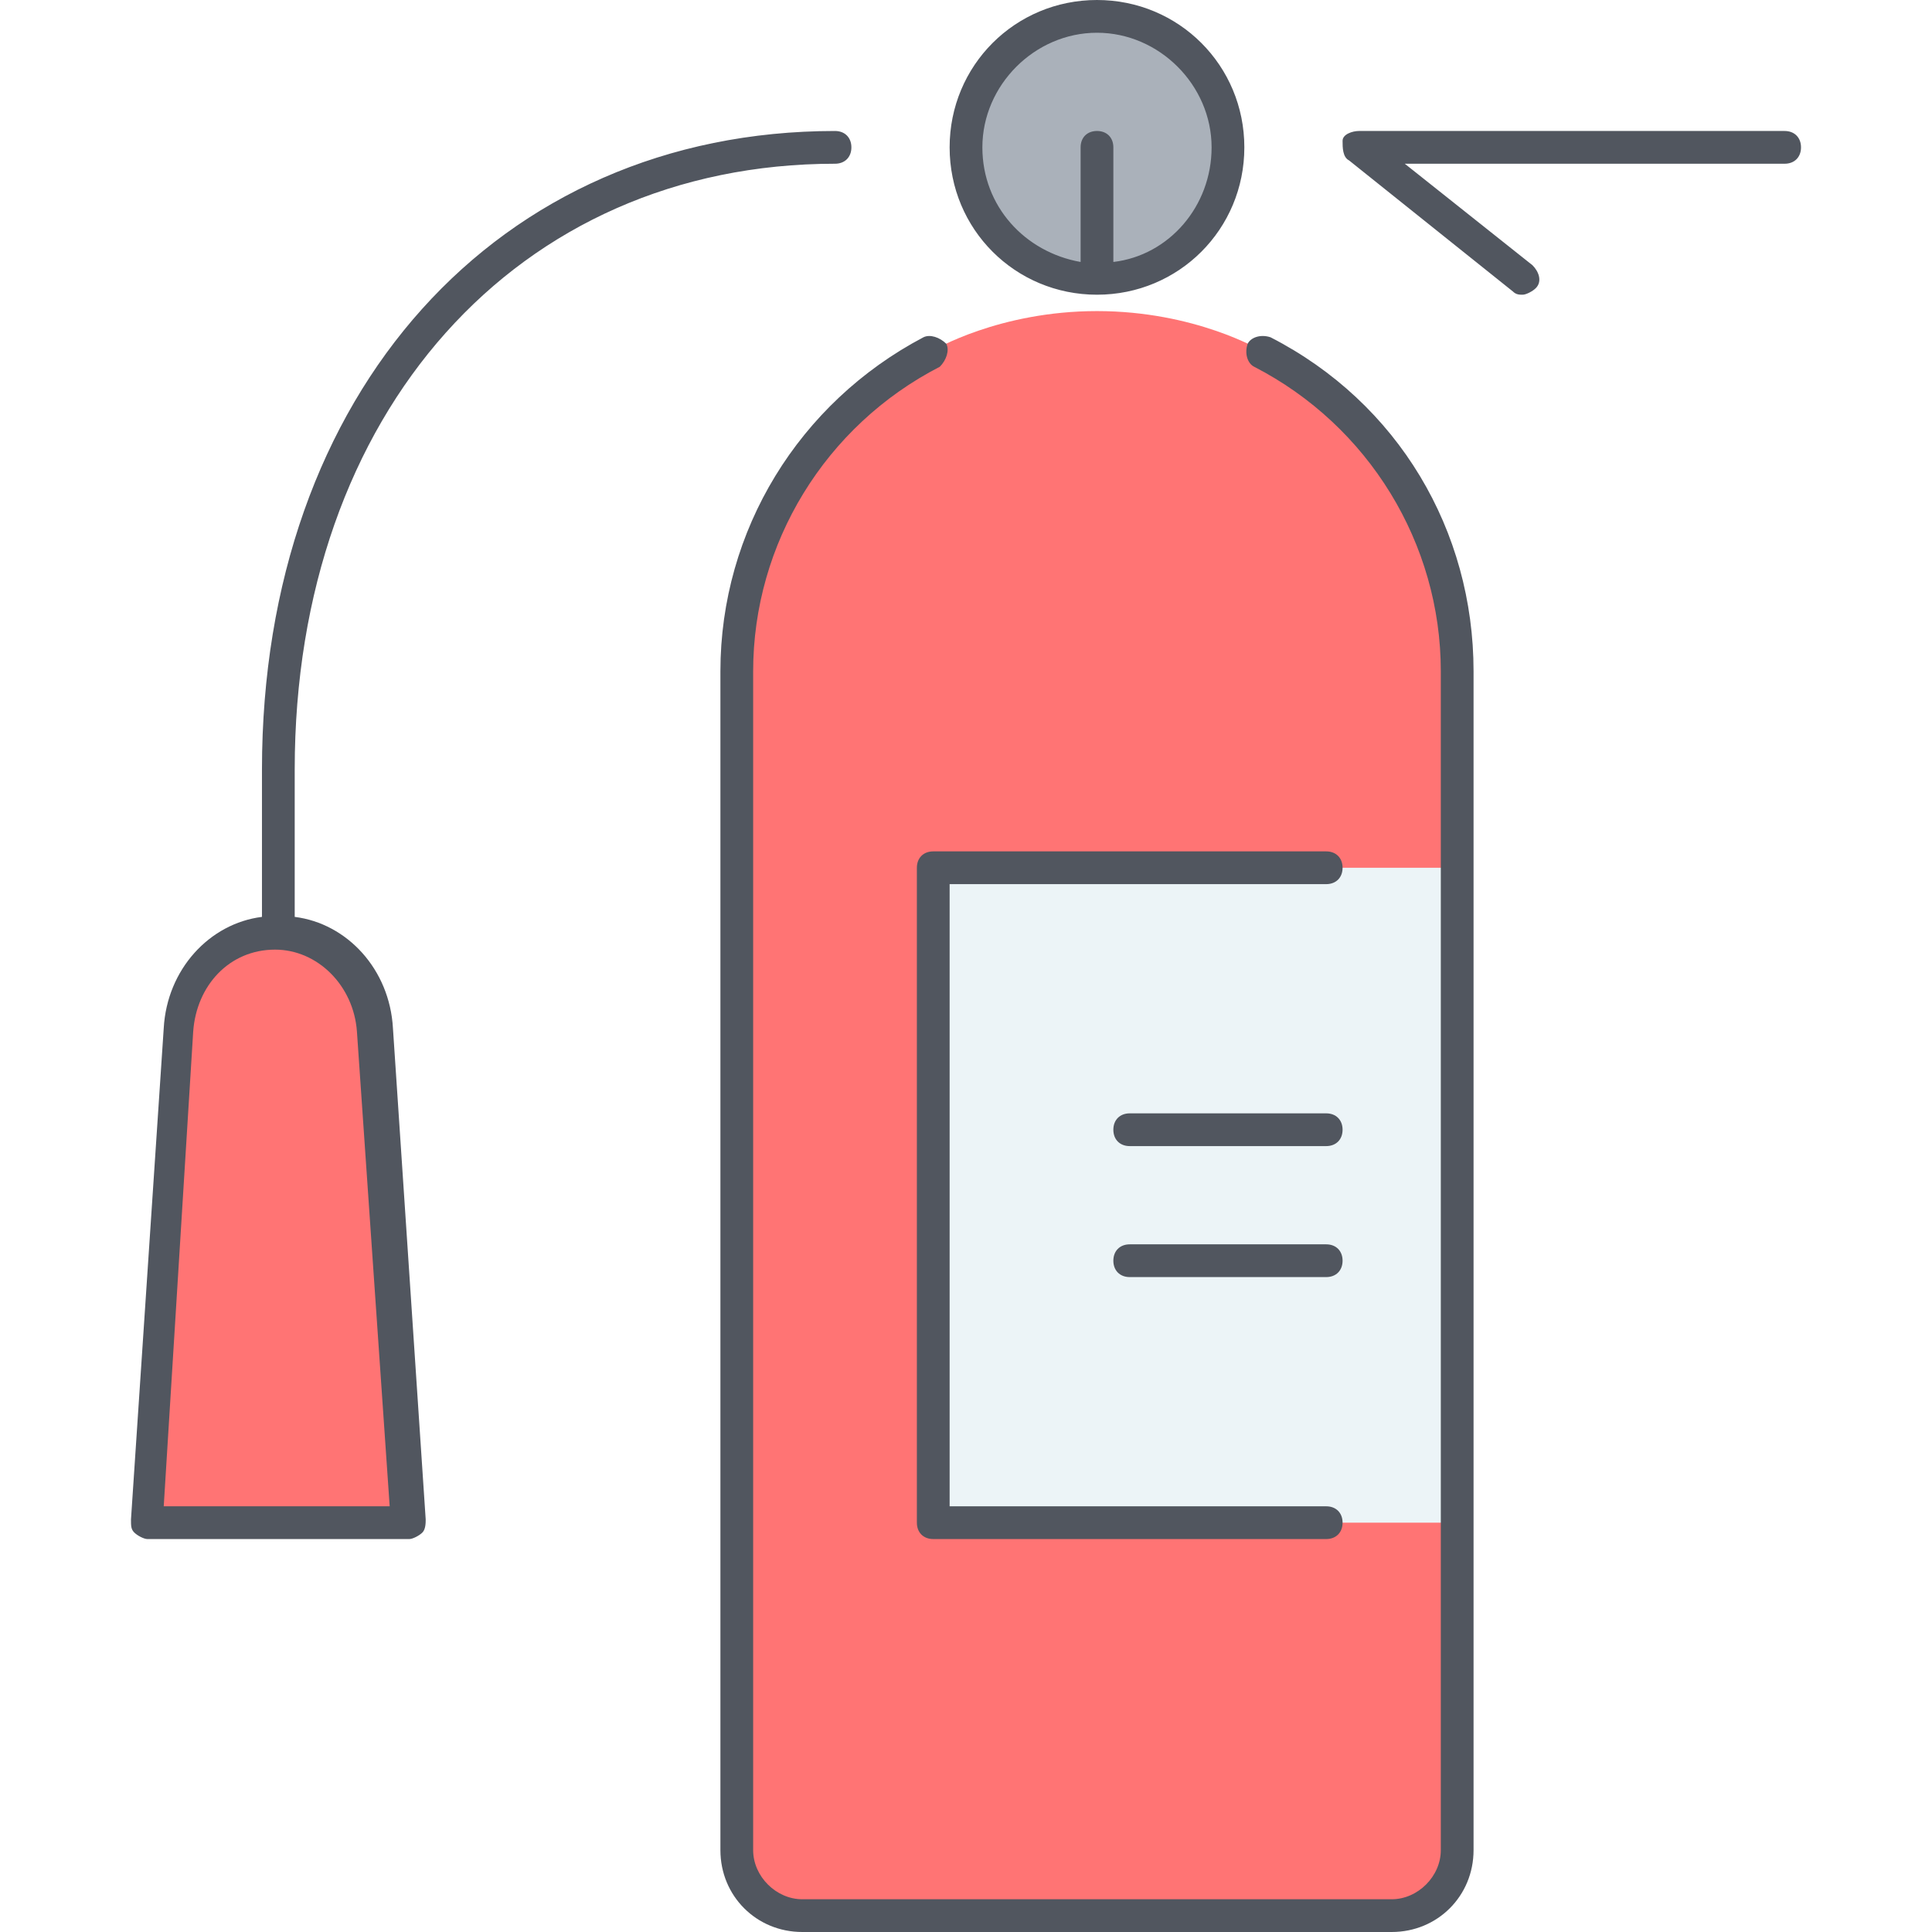
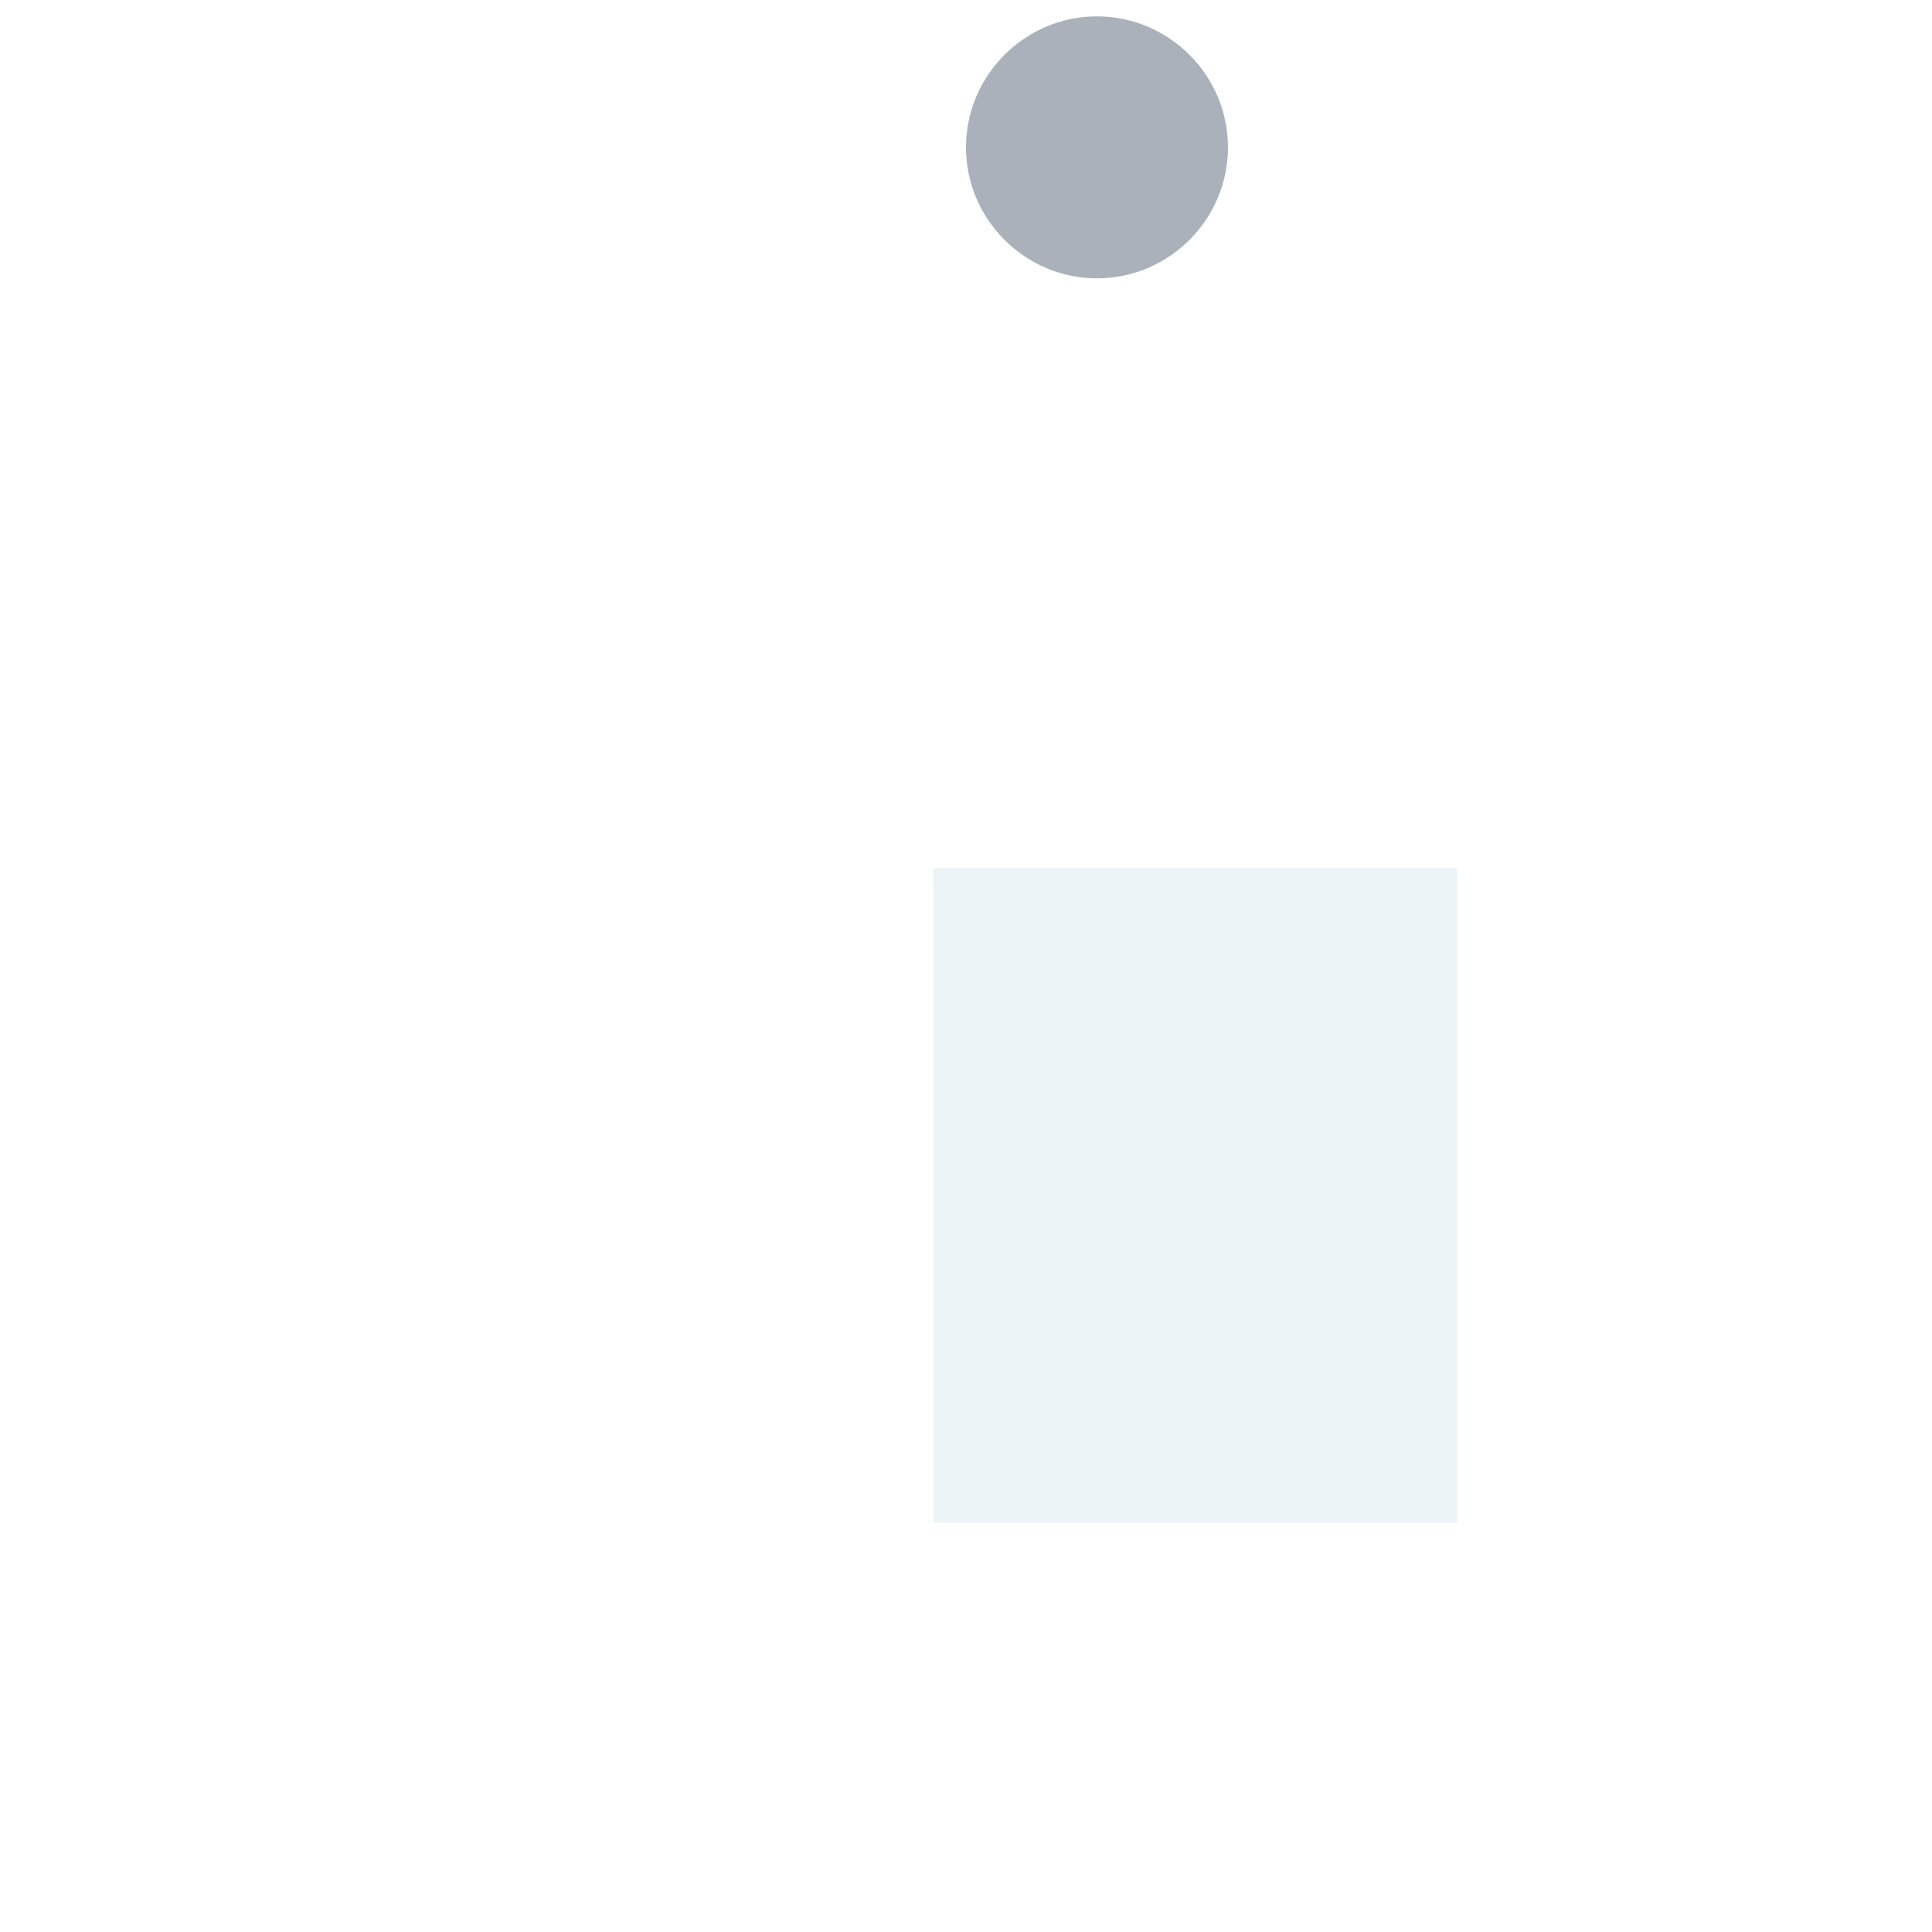
- <svg xmlns="http://www.w3.org/2000/svg" version="1.1" id="Layer_1" x="0px" y="0px" viewBox="0 0 503.467 503.467" style="enable-background:new 0 0 503.467 503.467;" xml:space="preserve">
+ <svg xmlns="http://www.w3.org/2000/svg" xmlns:ns1="https://www.oreilly.com/library/view/xml-in-a/0596007647/ch04s02s02.html" version="1.1" id="Layer_1" x="0px" y="0px" viewBox="0 0 503.467 503.467" style="enable-background:new 0 0 503.467 503.467;" xml:space="preserve">
  <g transform="translate(5 1)">
    <path style="fill:#AAB1BA;" d="M280.867,71.533c-18.773,0-34.133-15.36-34.133-34.133s15.36-34.133,34.133-34.133   C299.64,3.267,315,18.627,315,37.4S299.64,71.533,280.867,71.533" />
-     <g>
-       <path style="fill:#FF7474;" d="M374.733,481.133c0,9.387-7.68,17.067-17.067,17.067h-153.6c-9.387,0-17.067-7.68-17.067-17.067    v-307.2c0-36.693,20.48-68.267,51.2-83.627c0,0,17.067-10.24,42.667-10.24s42.667,10.24,42.667,10.24    c30.72,15.36,51.2,46.933,51.2,83.627V481.133z" />
-       <path style="fill:#FF7474;" d="M93.133,267.8l8.533,128H33.4l8.533-128c0.853-14.507,11.093-25.6,25.6-25.6    S92.28,254.147,93.133,267.8" />
-     </g>
+     <ns1:g>
+       <ns1:path style="fill:#FF7474;" d="M374.733,481.133c0,9.387-7.68,17.067-17.067,17.067h-153.6c-9.387,0-17.067-7.68-17.067-17.067    v-307.2c0-36.693,20.48-68.267,51.2-83.627c0,0,17.067-10.24,42.667-10.24s42.667,10.24,42.667,10.24    c30.72,15.36,51.2,46.933,51.2,83.627V481.133z" />
+       <ns1:path style="fill:#FF7474;" d="M93.133,267.8l8.533,128H33.4l8.533-128c0.853-14.507,11.093-25.6,25.6-25.6    S92.28,254.147,93.133,267.8" />
+     </ns1:g>
    <polygon style="fill:#ECF4F7;" points="238.2,395.8 374.733,395.8 374.733,225.133 238.2,225.133  " />
  </g>
-   <path style="fill:#51565F;" d="M362.667,503.467h-153.6c-11.947,0-21.333-9.387-21.333-21.333v-307.2  c0-36.693,20.48-69.973,52.907-87.04c1.707-0.853,4.267,0,5.973,1.707c0.853,1.707,0,4.267-1.707,5.973  c-29.867,15.36-48.64,46.08-48.64,79.36v307.2c0,6.827,5.973,12.8,12.8,12.8h153.6c6.827,0,12.8-5.973,12.8-12.8v-307.2  c0-33.28-18.773-64-48.64-79.36c-1.707-0.853-2.56-3.413-1.707-5.973c0.853-1.707,3.413-2.56,5.973-1.707  C364.373,104.96,384,138.24,384,174.933v307.2C384,494.08,374.613,503.467,362.667,503.467z M345.6,401.067H243.2  c-2.56,0-4.267-1.707-4.267-4.267V226.133c0-2.56,1.707-4.267,4.267-4.267h102.4c2.56,0,4.267,1.707,4.267,4.267  s-1.707,4.267-4.267,4.267h-98.133v162.133H345.6c2.56,0,4.267,1.707,4.267,4.267S348.16,401.067,345.6,401.067z M106.667,401.067  H38.4c-0.853,0-2.56-0.853-3.413-1.707c-0.853-0.853-0.853-1.707-0.853-3.413l8.533-128c0.853-15.36,11.947-27.307,25.6-29.013  v-38.4c0-98.133,61.44-166.4,149.333-166.4c2.56,0,4.267,1.707,4.267,4.267s-1.707,4.267-4.267,4.267  c-82.773,0-140.8,64.853-140.8,157.867v38.4c13.653,1.707,24.747,13.653,25.6,29.013l8.533,128c0,0.853,0,2.56-0.853,3.413  C109.227,400.213,107.52,401.067,106.667,401.067z M42.667,392.533h58.88L93.013,268.8c-0.853-11.947-10.24-21.333-21.333-21.333  c-11.947,0-20.48,9.387-21.333,21.333L42.667,392.533z M345.6,332.8h-51.2c-2.56,0-4.267-1.707-4.267-4.267  c0-2.56,1.707-4.267,4.267-4.267h51.2c2.56,0,4.267,1.707,4.267,4.267C349.867,331.093,348.16,332.8,345.6,332.8z M345.6,298.667  h-51.2c-2.56,0-4.267-1.707-4.267-4.267c0-2.56,1.707-4.267,4.267-4.267h51.2c2.56,0,4.267,1.707,4.267,4.267  C349.867,296.96,348.16,298.667,345.6,298.667z M396.8,76.8c-0.853,0-1.707,0-2.56-0.853l-42.667-34.133  c-1.707-0.853-1.707-3.413-1.707-5.12c0-1.707,2.56-2.56,4.267-2.56h110.933c2.56,0,4.267,1.707,4.267,4.267  s-1.707,4.267-4.267,4.267H366.08l33.28,26.453c1.707,1.707,2.56,4.267,0.853,5.973C399.36,75.947,397.653,76.8,396.8,76.8z   M285.867,76.8c-21.333,0-38.4-17.067-38.4-38.4S264.533,0,285.867,0c21.333,0,38.4,17.067,38.4,38.4S307.2,76.8,285.867,76.8z   M285.867,8.533C269.653,8.533,256,22.187,256,38.4c0,15.36,11.093,27.307,25.6,29.867V38.4c0-2.56,1.707-4.267,4.267-4.267  s4.267,1.707,4.267,4.267v29.867c14.507-1.707,25.6-14.507,25.6-29.867C315.733,22.187,302.08,8.533,285.867,8.533z" />
+   <ns1:path style="fill:#51565F;" d="M362.667,503.467h-153.6c-11.947,0-21.333-9.387-21.333-21.333v-307.2  c0-36.693,20.48-69.973,52.907-87.04c1.707-0.853,4.267,0,5.973,1.707c0.853,1.707,0,4.267-1.707,5.973  c-29.867,15.36-48.64,46.08-48.64,79.36v307.2c0,6.827,5.973,12.8,12.8,12.8h153.6c6.827,0,12.8-5.973,12.8-12.8v-307.2  c0-33.28-18.773-64-48.64-79.36c-1.707-0.853-2.56-3.413-1.707-5.973c0.853-1.707,3.413-2.56,5.973-1.707  C364.373,104.96,384,138.24,384,174.933v307.2C384,494.08,374.613,503.467,362.667,503.467z M345.6,401.067H243.2  c-2.56,0-4.267-1.707-4.267-4.267V226.133c0-2.56,1.707-4.267,4.267-4.267h102.4c2.56,0,4.267,1.707,4.267,4.267  s-1.707,4.267-4.267,4.267h-98.133v162.133H345.6c2.56,0,4.267,1.707,4.267,4.267S348.16,401.067,345.6,401.067z M106.667,401.067  H38.4c-0.853,0-2.56-0.853-3.413-1.707c-0.853-0.853-0.853-1.707-0.853-3.413l8.533-128c0.853-15.36,11.947-27.307,25.6-29.013  v-38.4c0-98.133,61.44-166.4,149.333-166.4c2.56,0,4.267,1.707,4.267,4.267s-1.707,4.267-4.267,4.267  c-82.773,0-140.8,64.853-140.8,157.867v38.4c13.653,1.707,24.747,13.653,25.6,29.013l8.533,128c0,0.853,0,2.56-0.853,3.413  C109.227,400.213,107.52,401.067,106.667,401.067z M42.667,392.533h58.88L93.013,268.8c-0.853-11.947-10.24-21.333-21.333-21.333  c-11.947,0-20.48,9.387-21.333,21.333L42.667,392.533z M345.6,332.8h-51.2c-2.56,0-4.267-1.707-4.267-4.267  c0-2.56,1.707-4.267,4.267-4.267h51.2c2.56,0,4.267,1.707,4.267,4.267C349.867,331.093,348.16,332.8,345.6,332.8z M345.6,298.667  h-51.2c-2.56,0-4.267-1.707-4.267-4.267c0-2.56,1.707-4.267,4.267-4.267h51.2c2.56,0,4.267,1.707,4.267,4.267  C349.867,296.96,348.16,298.667,345.6,298.667z M396.8,76.8c-0.853,0-1.707,0-2.56-0.853l-42.667-34.133  c-1.707-0.853-1.707-3.413-1.707-5.12c0-1.707,2.56-2.56,4.267-2.56h110.933c2.56,0,4.267,1.707,4.267,4.267  s-1.707,4.267-4.267,4.267H366.08l33.28,26.453c1.707,1.707,2.56,4.267,0.853,5.973C399.36,75.947,397.653,76.8,396.8,76.8z   M285.867,76.8c-21.333,0-38.4-17.067-38.4-38.4S264.533,0,285.867,0c21.333,0,38.4,17.067,38.4,38.4S307.2,76.8,285.867,76.8z   M285.867,8.533C269.653,8.533,256,22.187,256,38.4c0,15.36,11.093,27.307,25.6,29.867V38.4c0-2.56,1.707-4.267,4.267-4.267  s4.267,1.707,4.267,4.267v29.867c14.507-1.707,25.6-14.507,25.6-29.867C315.733,22.187,302.08,8.533,285.867,8.533z" />
</svg>
